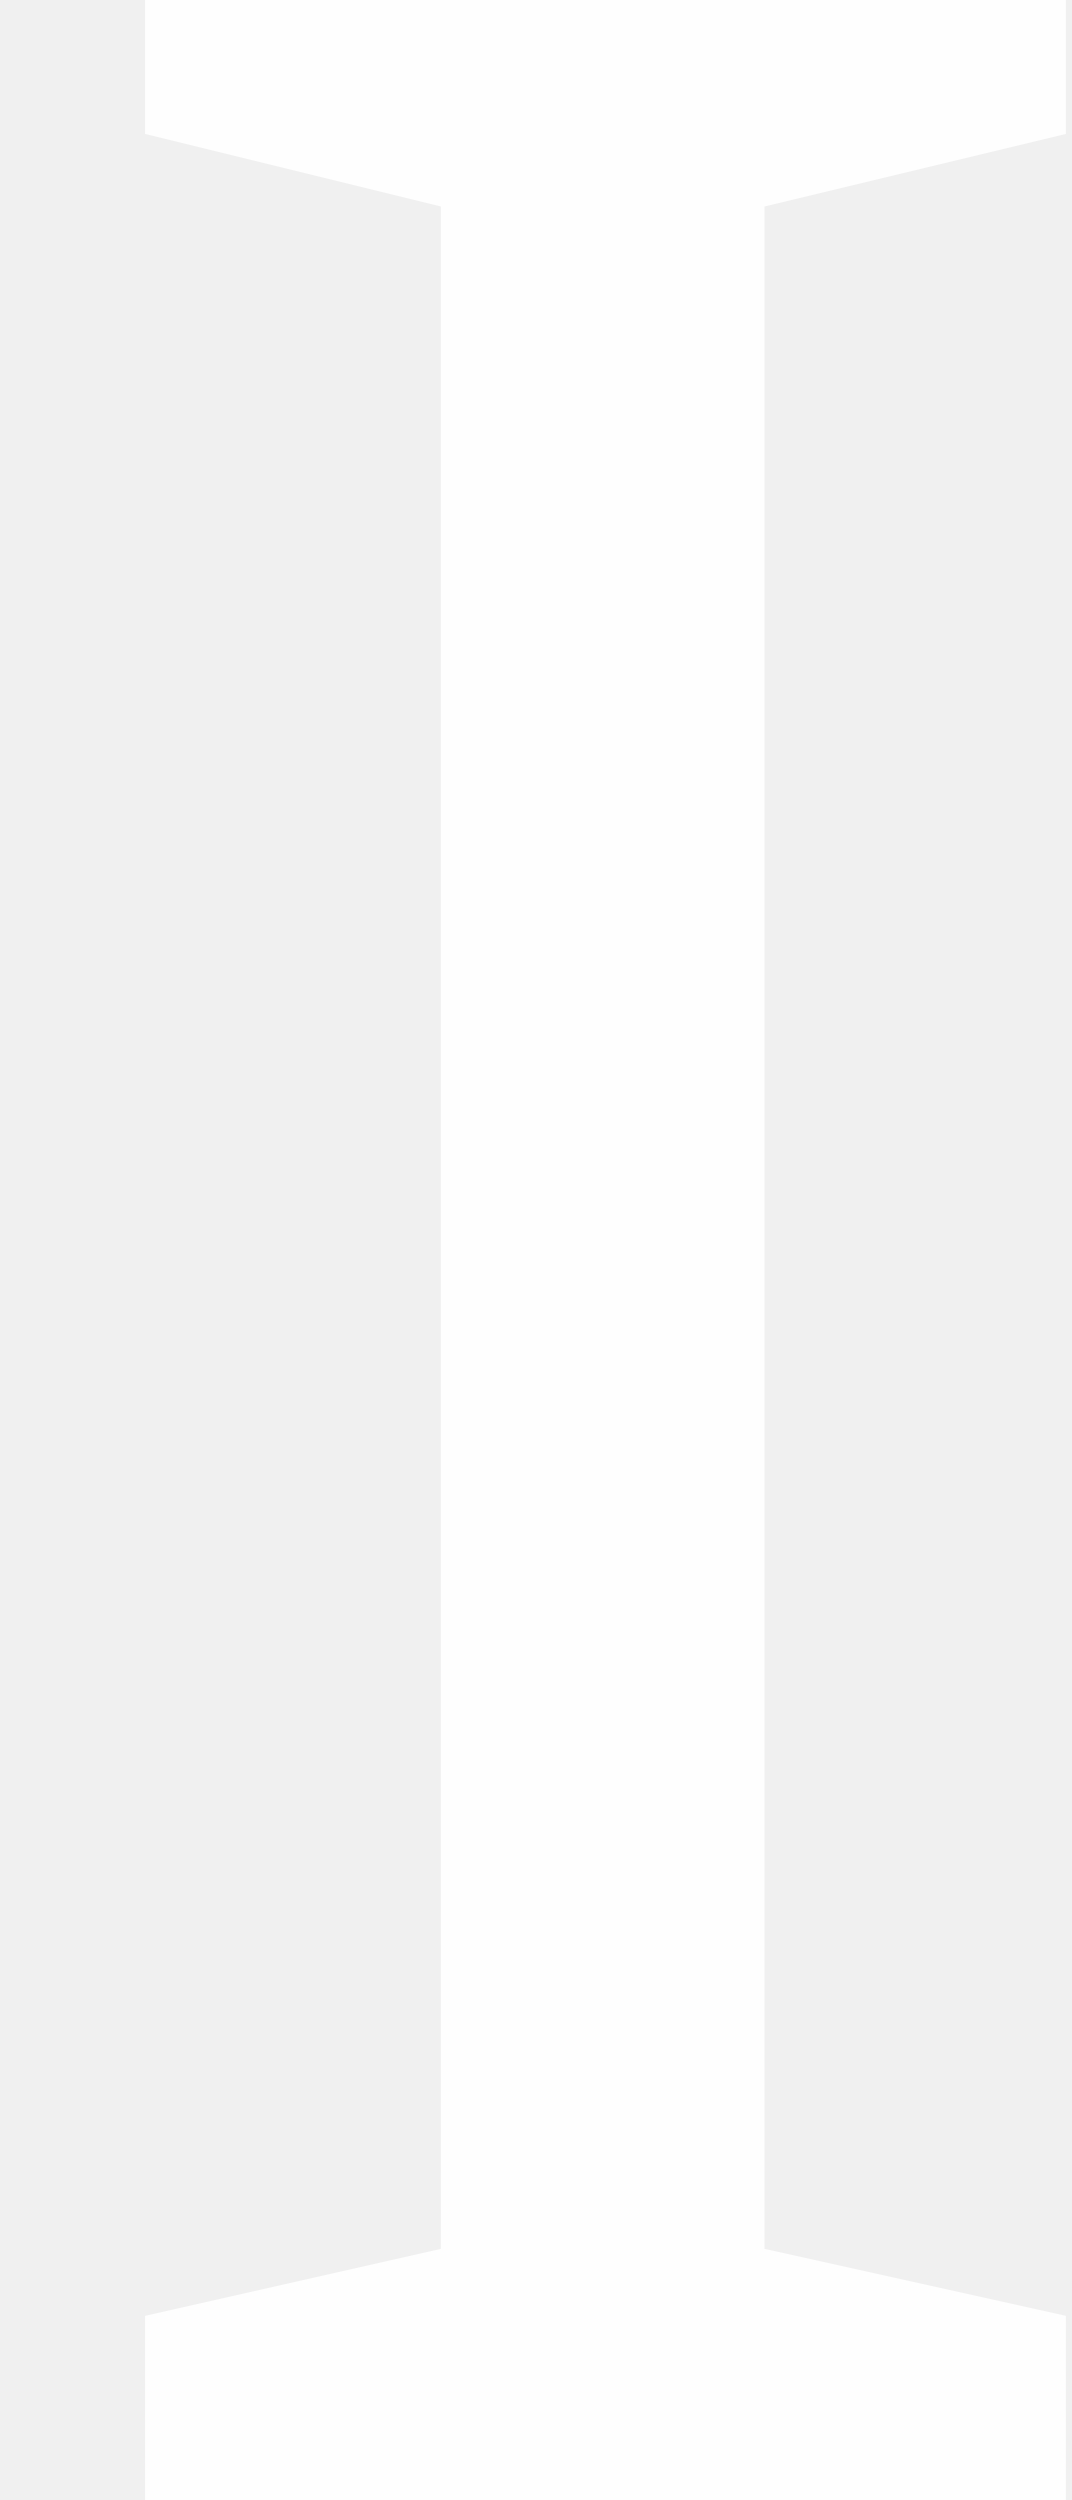
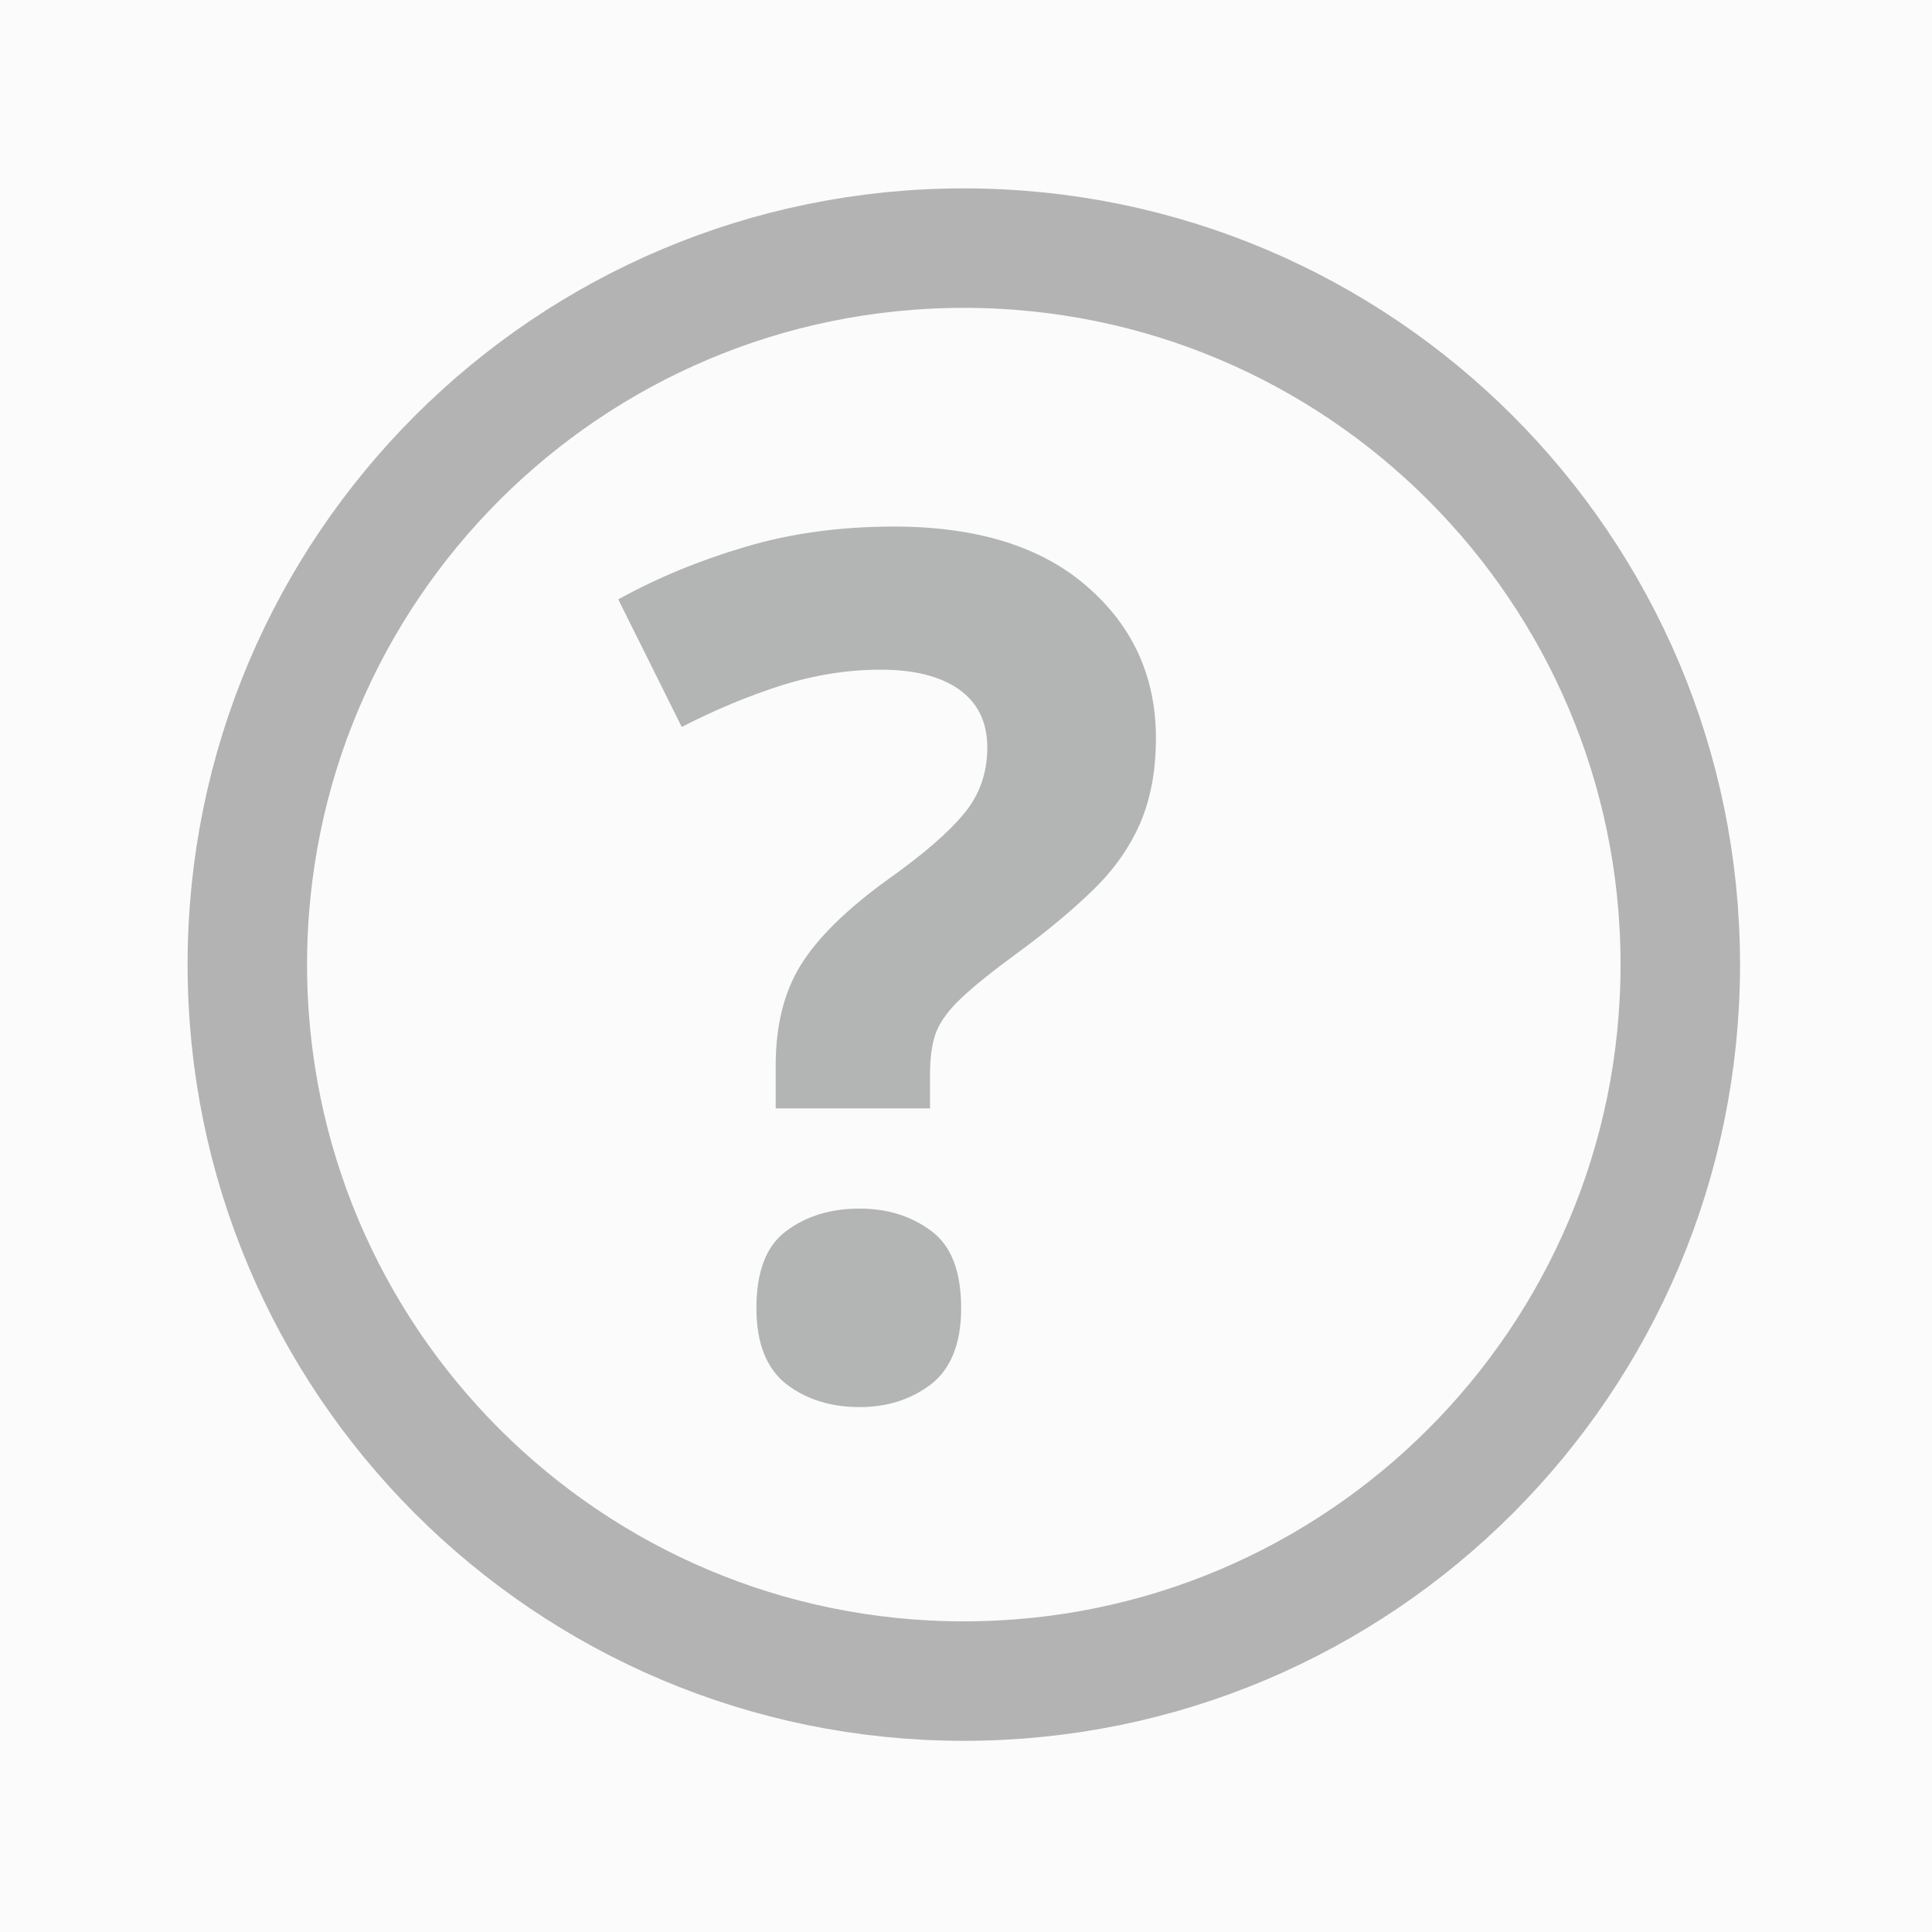
- <svg xmlns="http://www.w3.org/2000/svg" width="3px" height="7px" viewBox="0 0 3 7" version="1.1">
-   <g id="Symbols" stroke="none" stroke-width="1" fill="none" fill-rule="evenodd" font-family="Kefa-Regular, Kefa" font-size="10" font-weight="normal" letter-spacing="1.333" line-spacing="10">
-     <g id="Info" transform="translate(-4, -2)" fill="#FEFEFE">
-       <text id="I">
-         <tspan x="4" y="9">I</tspan>
-       </text>
+ <svg xmlns="http://www.w3.org/2000/svg" viewBox="0 0 48.51 48.51">
+   <defs>
+     <style>.cls-1{fill:#fff;opacity:0.75;}.cls-2{fill:none;stroke:#b3b3b3;stroke-miterlimit:10;stroke-width:3px;}.cls-3{font-size:30px;fill:#b3b4b4;font-family:LetterGothicStd-Bold, Letter Gothic Std;font-weight:700;}</style>
+   </defs>
+   <g id="Layer_2" data-name="Layer 2">
+     <g id="Layer_1-2" data-name="Layer 1">
+       <rect class="cls-1" width="48.51" height="48.51" />
+       <circle class="cls-2" cx="24.2" cy="24.22" r="17.99" />
+       <text class="cls-3" transform="translate(15.43 34.94)">?</text>
    </g>
  </g>
</svg>
